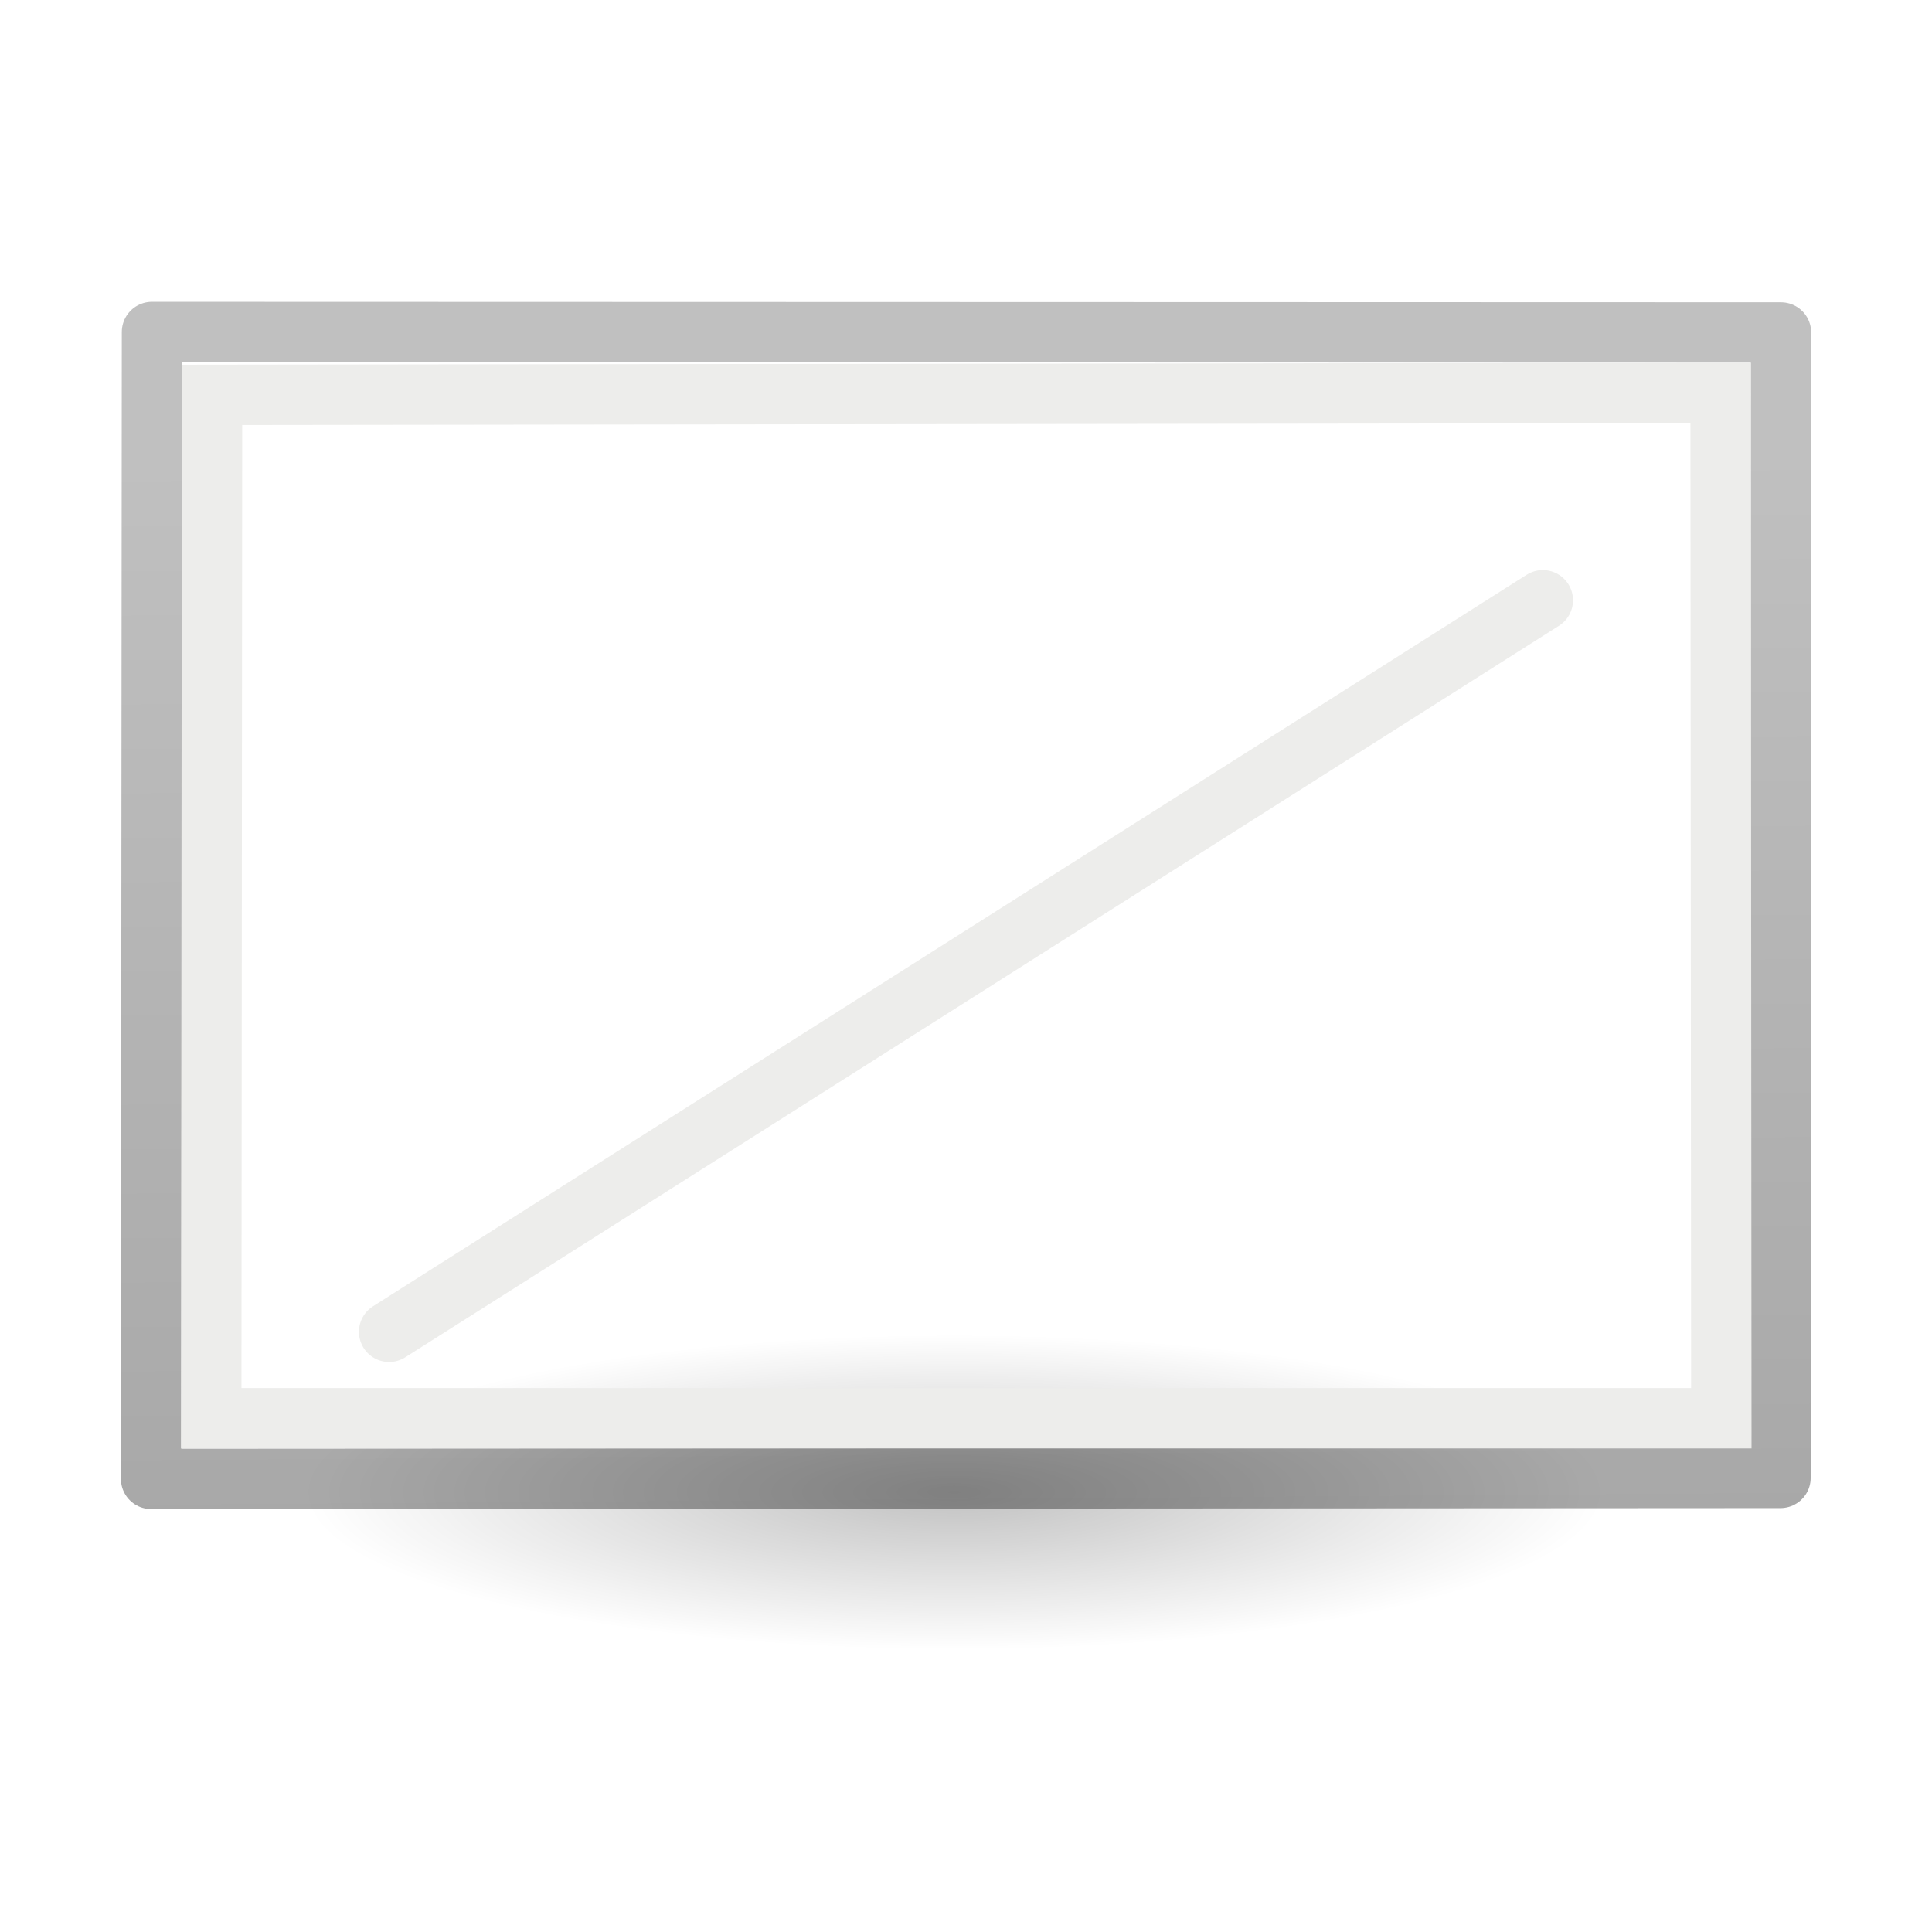
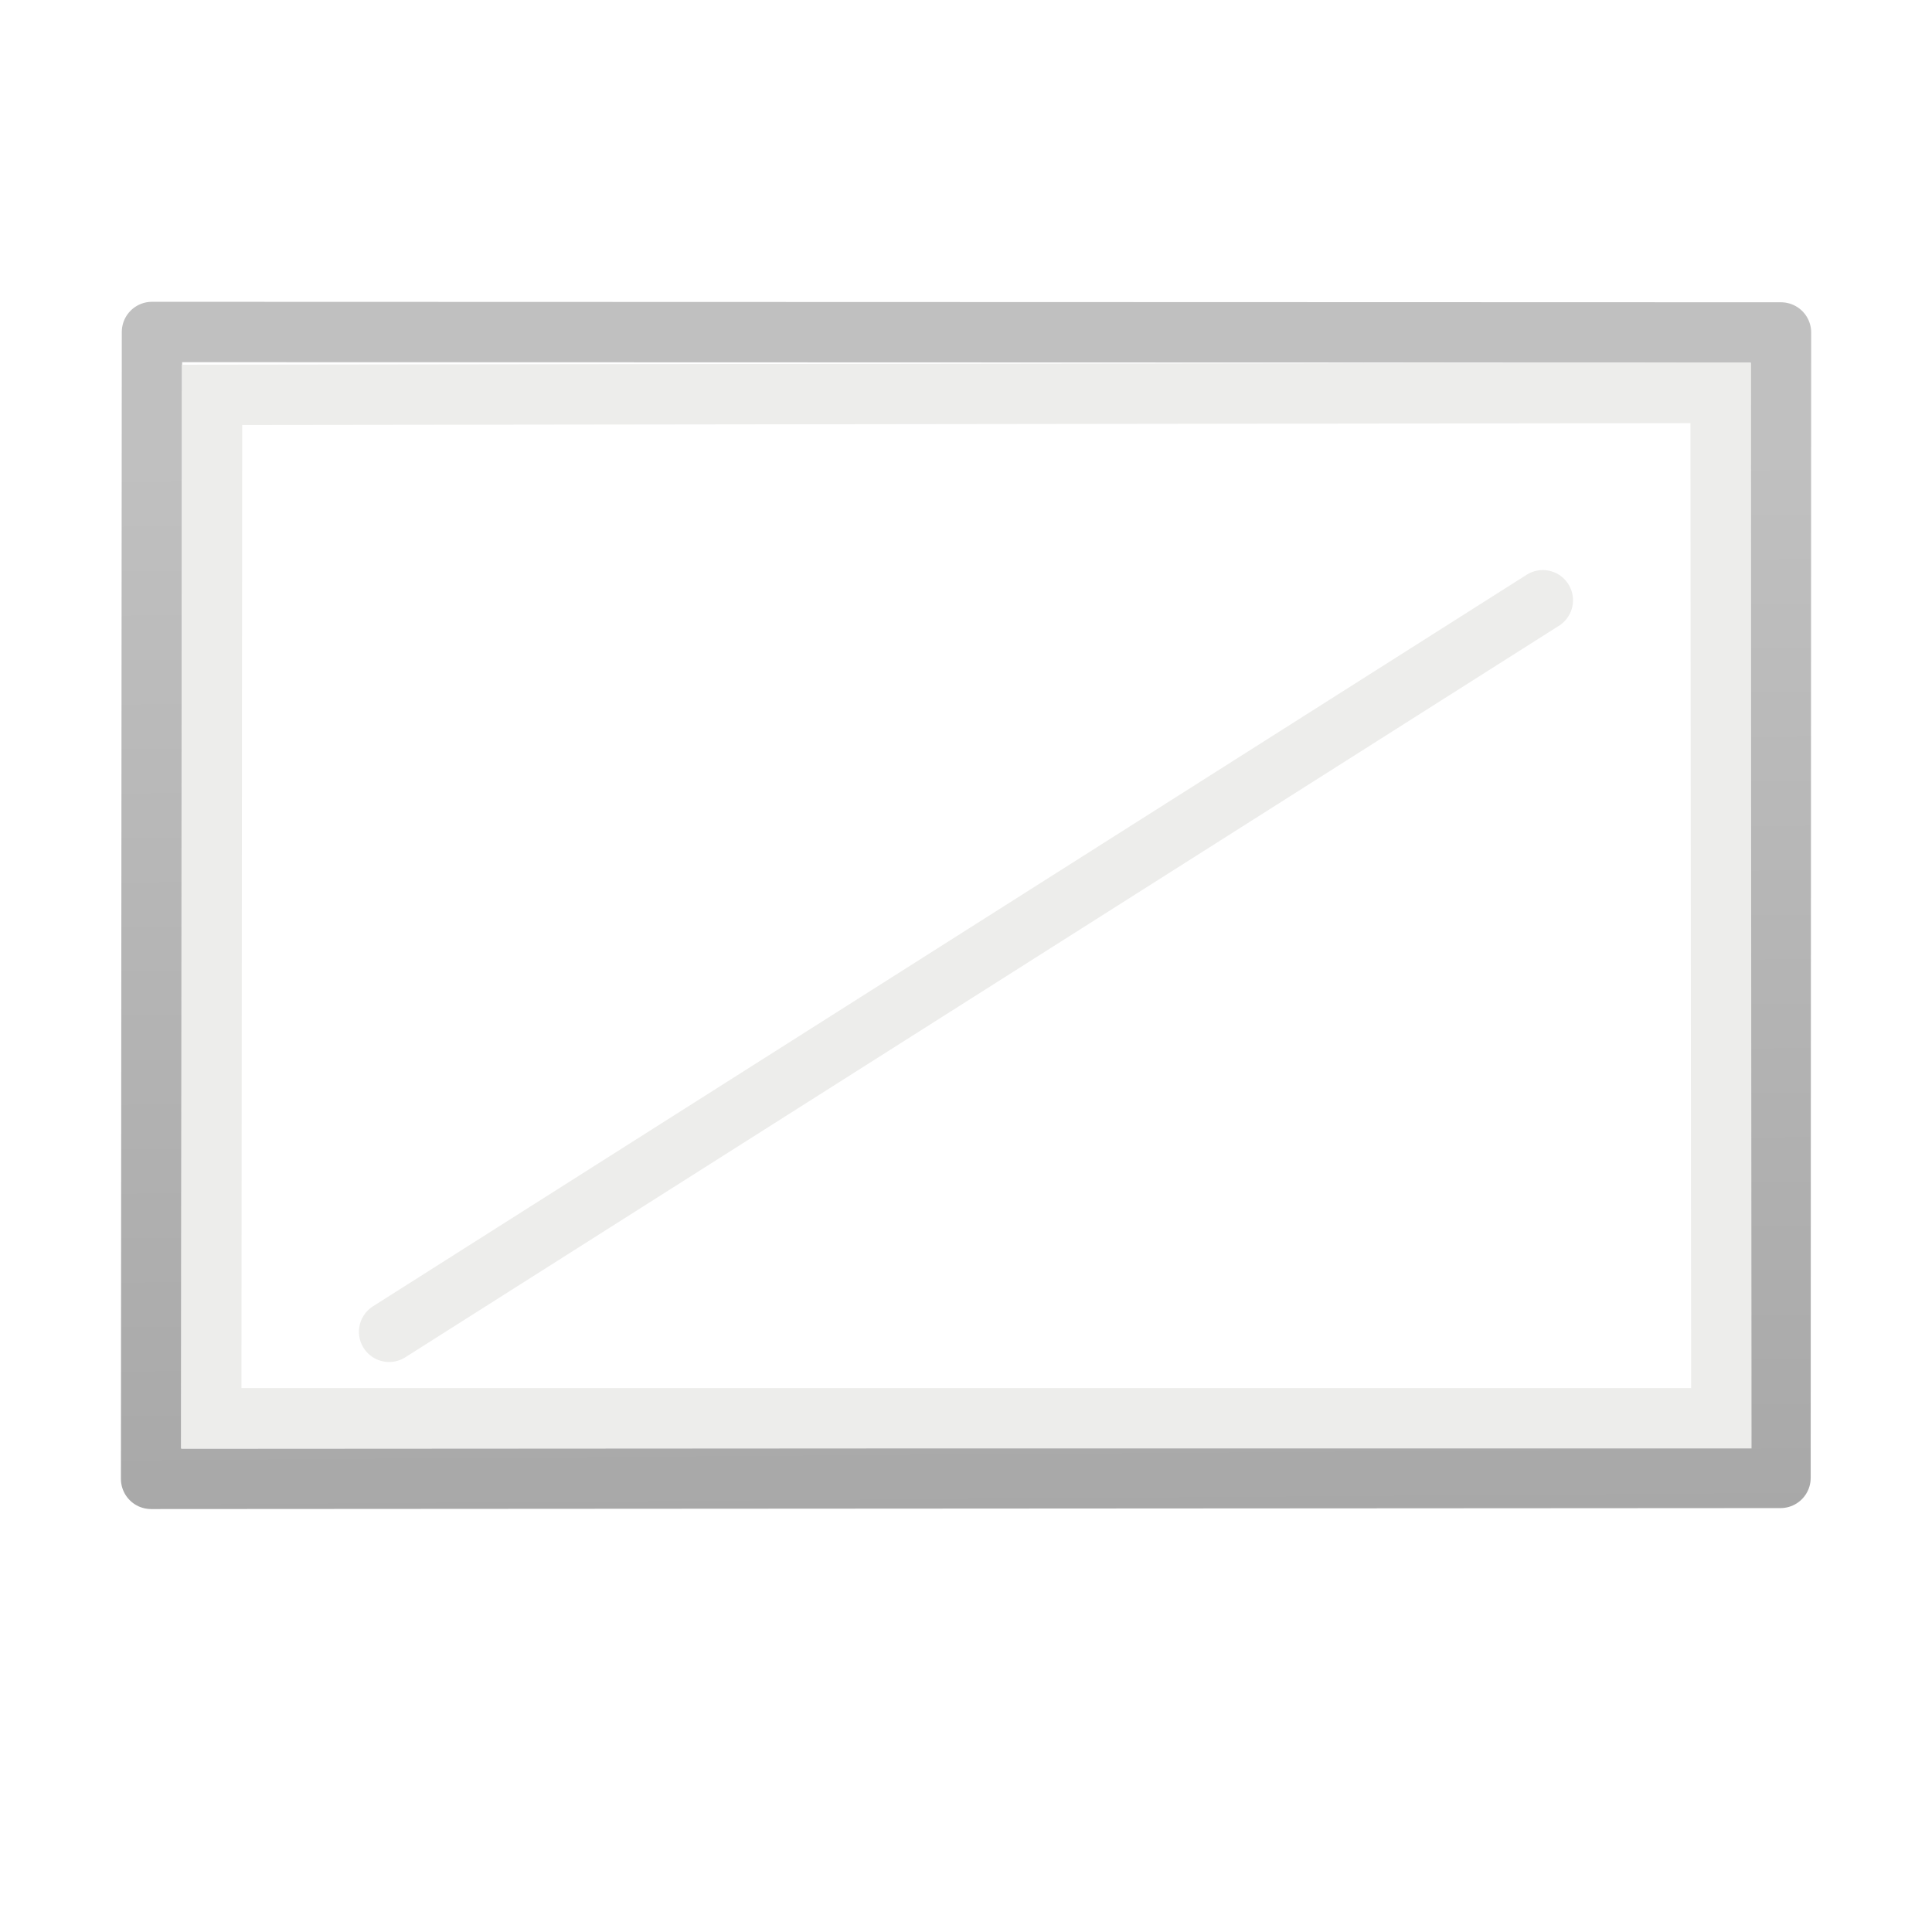
- <svg xmlns="http://www.w3.org/2000/svg" height="32" width="32">
+ <svg xmlns="http://www.w3.org/2000/svg" height="32" width="32" version="1.1" id="svg24">
+   <defs id="defs28" />
  <linearGradient id="a" gradientUnits="userSpaceOnUse" x1="9" x2="8.905" y1="19.25" y2="6.153">
-     <stop offset="0" stop-opacity=".34" />
-     <stop offset="1" stop-opacity=".247" />
+     <stop offset="0" stop-opacity=".34" id="stop2" />
+     <stop offset="1" stop-opacity=".247" id="stop4" />
  </linearGradient>
  <radialGradient id="b" cx="2.25" cy="16" gradientTransform="matrix(.479894 0 0 .1163379 10.77298 17.17539)" gradientUnits="userSpaceOnUse" r="16.875">
-     <stop offset="0" />
-     <stop offset="1" stop-opacity="0" />
+     <stop offset="0" id="stop7" />
+     <stop offset="1" stop-opacity="0" id="stop9" />
  </radialGradient>
-   <g transform="matrix(1.33333 0 0 1.33333 .000041 -.666625)">
-     <ellipse cx="11.853" cy="19.037" display="block" fill="url(#b)" fill-rule="evenodd" opacity=".245" rx="8.098" ry="1.963" />
-     <g fill="none" stroke-width=".75">
-       <path d="m1.888 4.624 20.236.006-.006 14.229-20.241.012z" stroke="url(#a)" stroke-linecap="round" stroke-linejoin="round" />
-       <path d="m2.634 5.405 18.74-.024.009 12.737-18.759 0z" stroke="#ededeb" />
+   <g transform="matrix(1.33333 0 0 1.33333 .000041 -.666625)" id="g20">
+     <g fill="none" stroke-width=".75" id="g18">
+       <path d="m1.888 4.624 20.236.006-.006 14.229-20.241.012z" stroke="url(#a)" stroke-linecap="round" stroke-linejoin="round" id="path14" />
+       <path d="m2.634 5.405 18.74-.024.009 12.737-18.759 0z" stroke="#ededeb" id="path16" />
    </g>
  </g>
-   <path d="m6.445 22.059 19.109-12.117" fill="#ededeb" fill-rule="evenodd" stroke="#ededeb" stroke-linecap="round" stroke-linejoin="bevel" />
+   <path d="m6.445 22.059 19.109-12.117" fill="#ededeb" fill-rule="evenodd" stroke="#ededeb" stroke-linecap="round" stroke-linejoin="bevel" id="path22" />
</svg>
